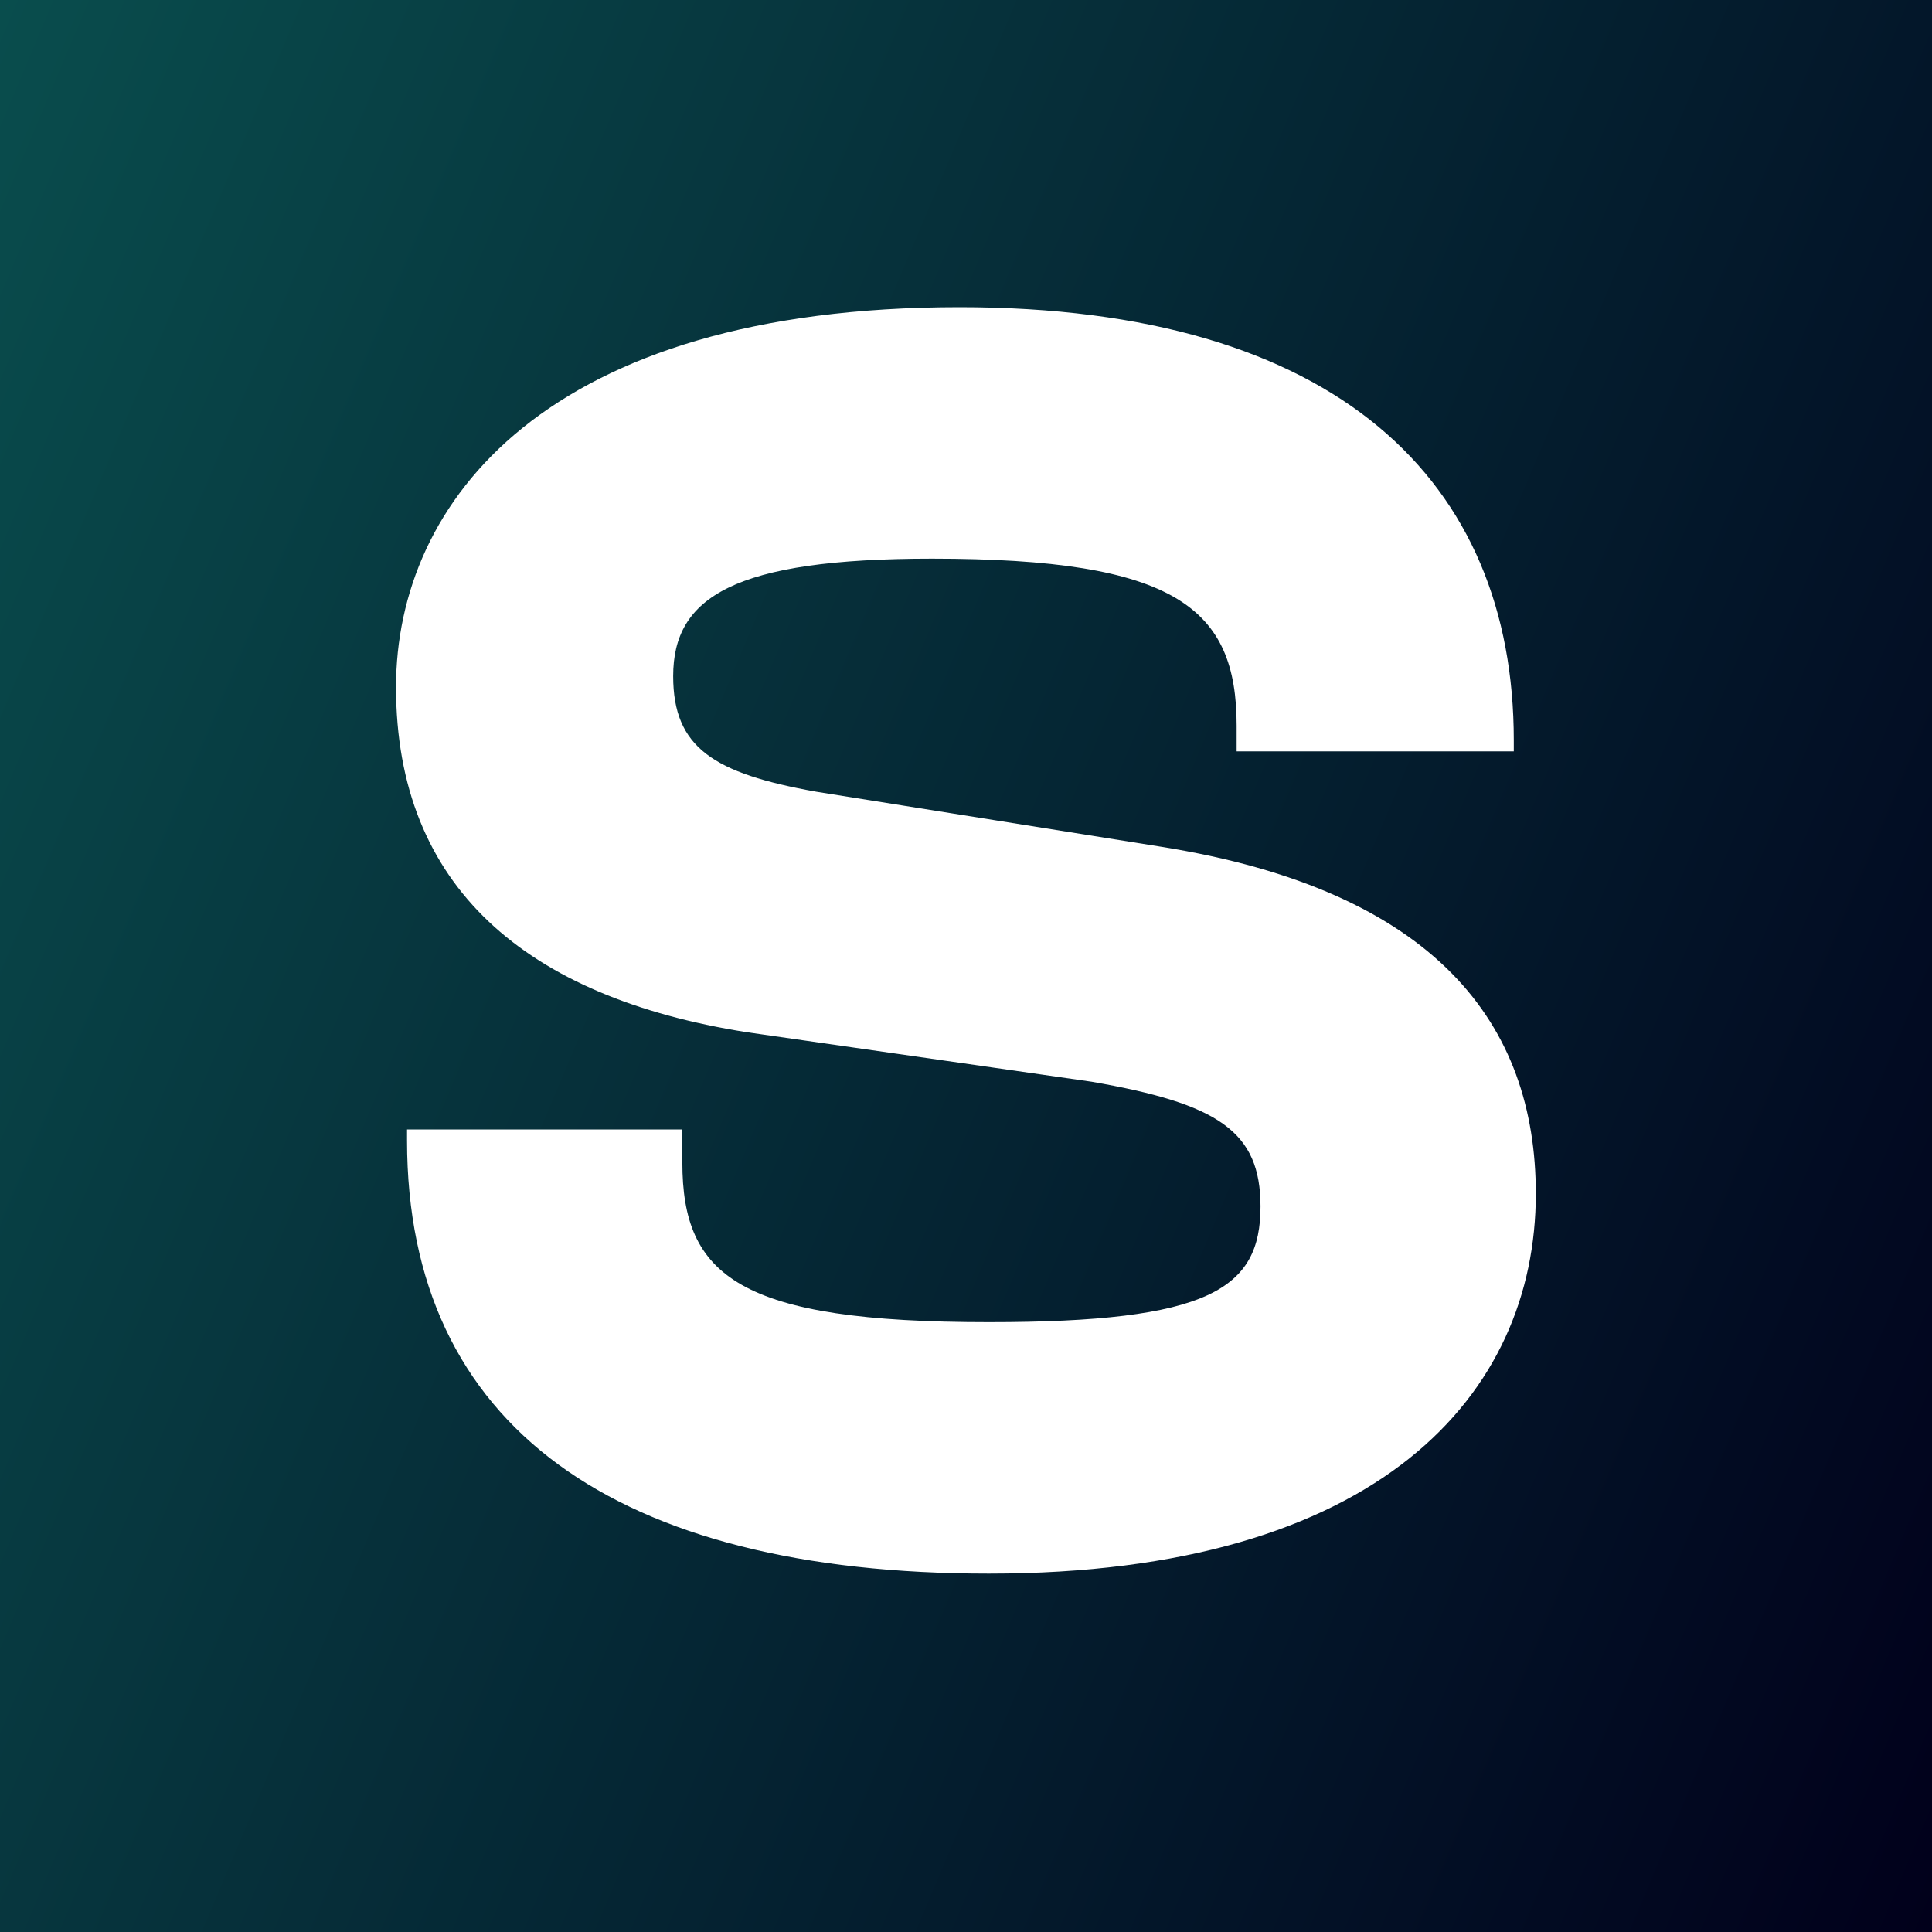
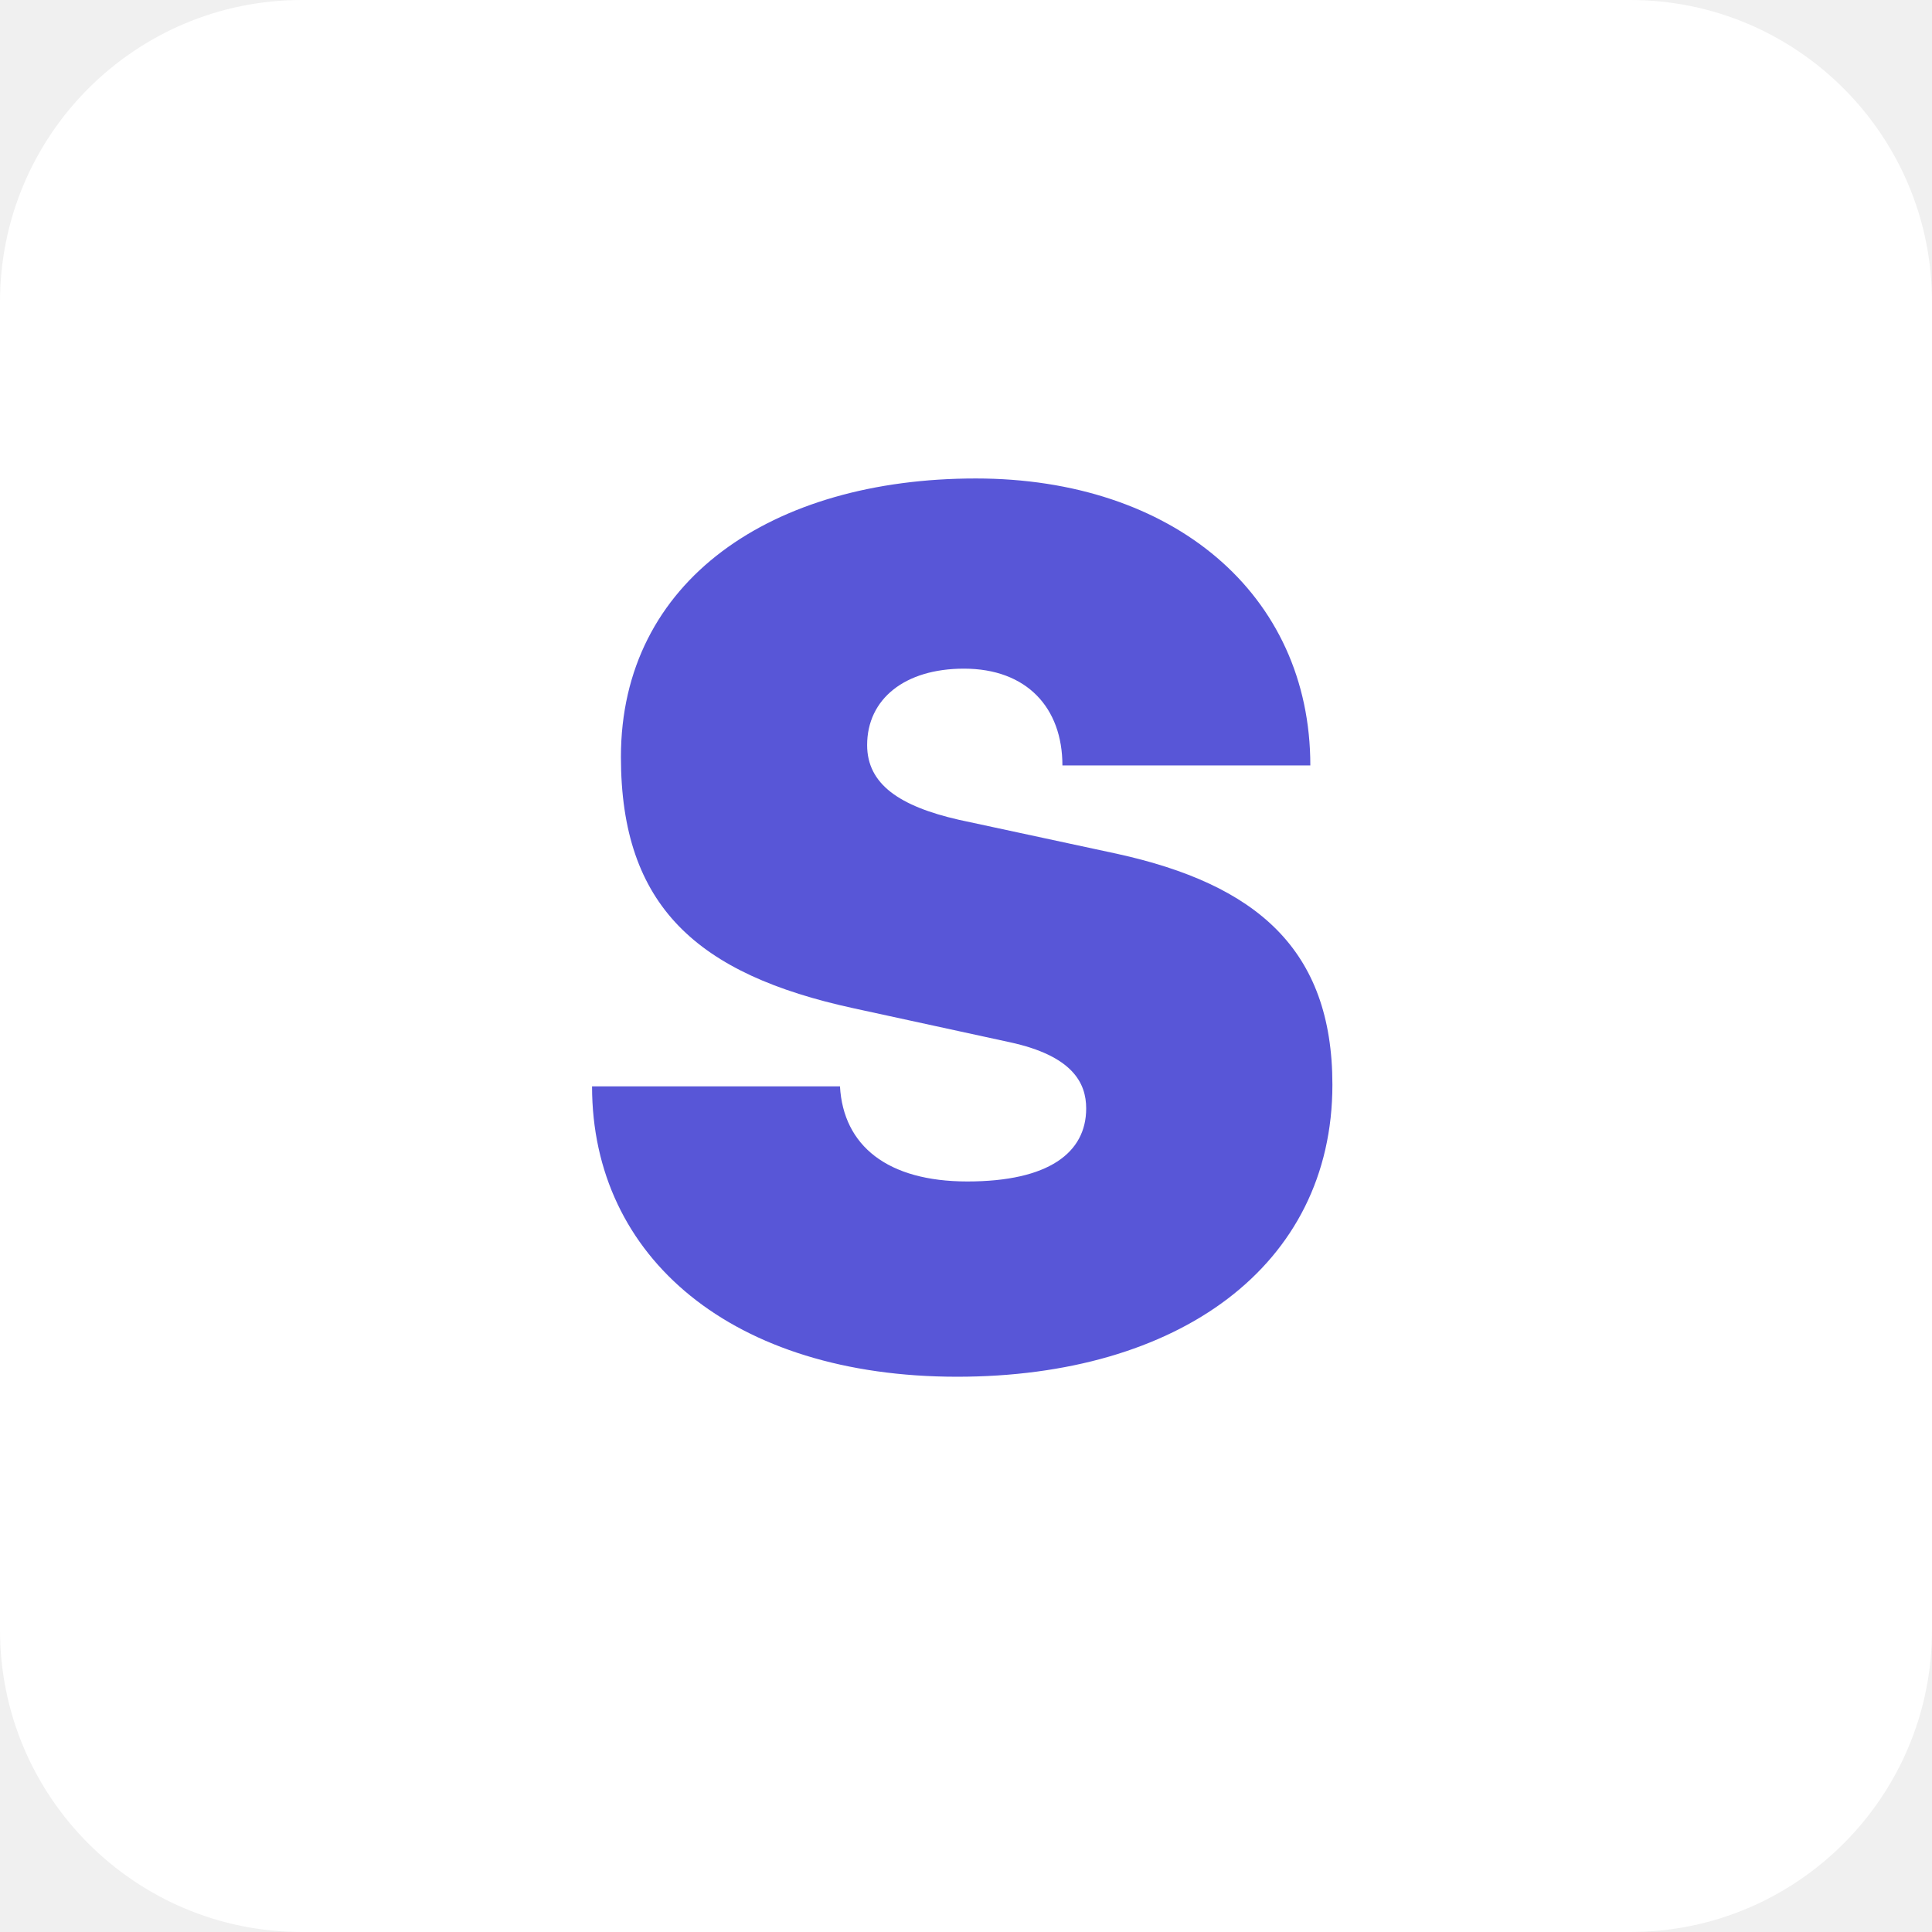
- <svg xmlns="http://www.w3.org/2000/svg" width="400" height="400" viewBox="0 0 400 400" fill="none">
-   <g clip-path="url(#clip0_53_6)">
-     <rect width="400" height="400" fill="white" />
-     <rect width="400" height="400" fill="url(#paint0_linear_53_6)" />
-     <path d="M204.734 325.8C127.594 325.8 84.274 295.4 84.274 236.12V233.84H141.274V240.68C141.274 264.24 153.054 273.74 204.734 273.74C250.334 273.74 260.974 266.9 260.974 249.8C260.974 234.22 252.234 228.52 226.014 223.96L154.574 213.7C108.974 206.48 81.994 183.68 81.994 142.26C81.994 103.88 113.154 63.6 198.654 63.6C276.934 63.6 313.414 99.7 313.414 153.28V155.56H256.034V150.24C256.034 125.92 243.494 115.66 192.954 115.66C151.914 115.66 139.374 123.64 139.374 139.98C139.374 154.8 147.734 160.12 169.014 163.92L240.454 175.32C297.454 184.44 317.974 212.18 317.974 247.14C317.974 288.56 285.674 325.8 204.734 325.8Z" fill="white" />
-   </g>
-   <defs>
-     <linearGradient id="paint0_linear_53_6" x1="0" y1="0" x2="482.819" y2="203.659" gradientUnits="userSpaceOnUse">
-       <stop stop-color="#094D4D" />
-       <stop offset="1" stop-color="#01001B" />
-     </linearGradient>
-     <clipPath id="clip0_53_6">
-       <rect width="400" height="400" fill="white" />
-     </clipPath>
-   </defs>
+ <svg xmlns="http://www.w3.org/2000/svg" width="512" height="512" viewBox="0 0 512 512" fill="none">
+   <rect width="512" height="512" rx="80" fill="white" />
+   <path d="M156.9 287.9H222.6C223.5 303.65 235.2 313.1 256.35 313.1C277.95 313.1 287.85 305.45 287.85 293.75C287.85 287 284.25 279.8 267.6 276.2L226.2 267.2C184.8 258.2 164.55 240.2 164.55 200.6C164.55 153.8 204.6 126.8 258.6 126.8C310.8 126.8 347.25 157.4 347.25 202.85H281.55C281.55 187.55 272.1 177.2 255.45 177.2C239.7 177.2 229.8 185.3 229.8 197.45C229.8 207.8 238.35 213.65 254.1 217.25L295.95 226.25C332.85 234.35 353.1 251.45 353.1 287.45C353.1 335.6 312.15 364.85 253.65 364.85C194.25 364.85 156.9 333.35 156.9 287.9Z" fill="#5856D7" />
</svg>
